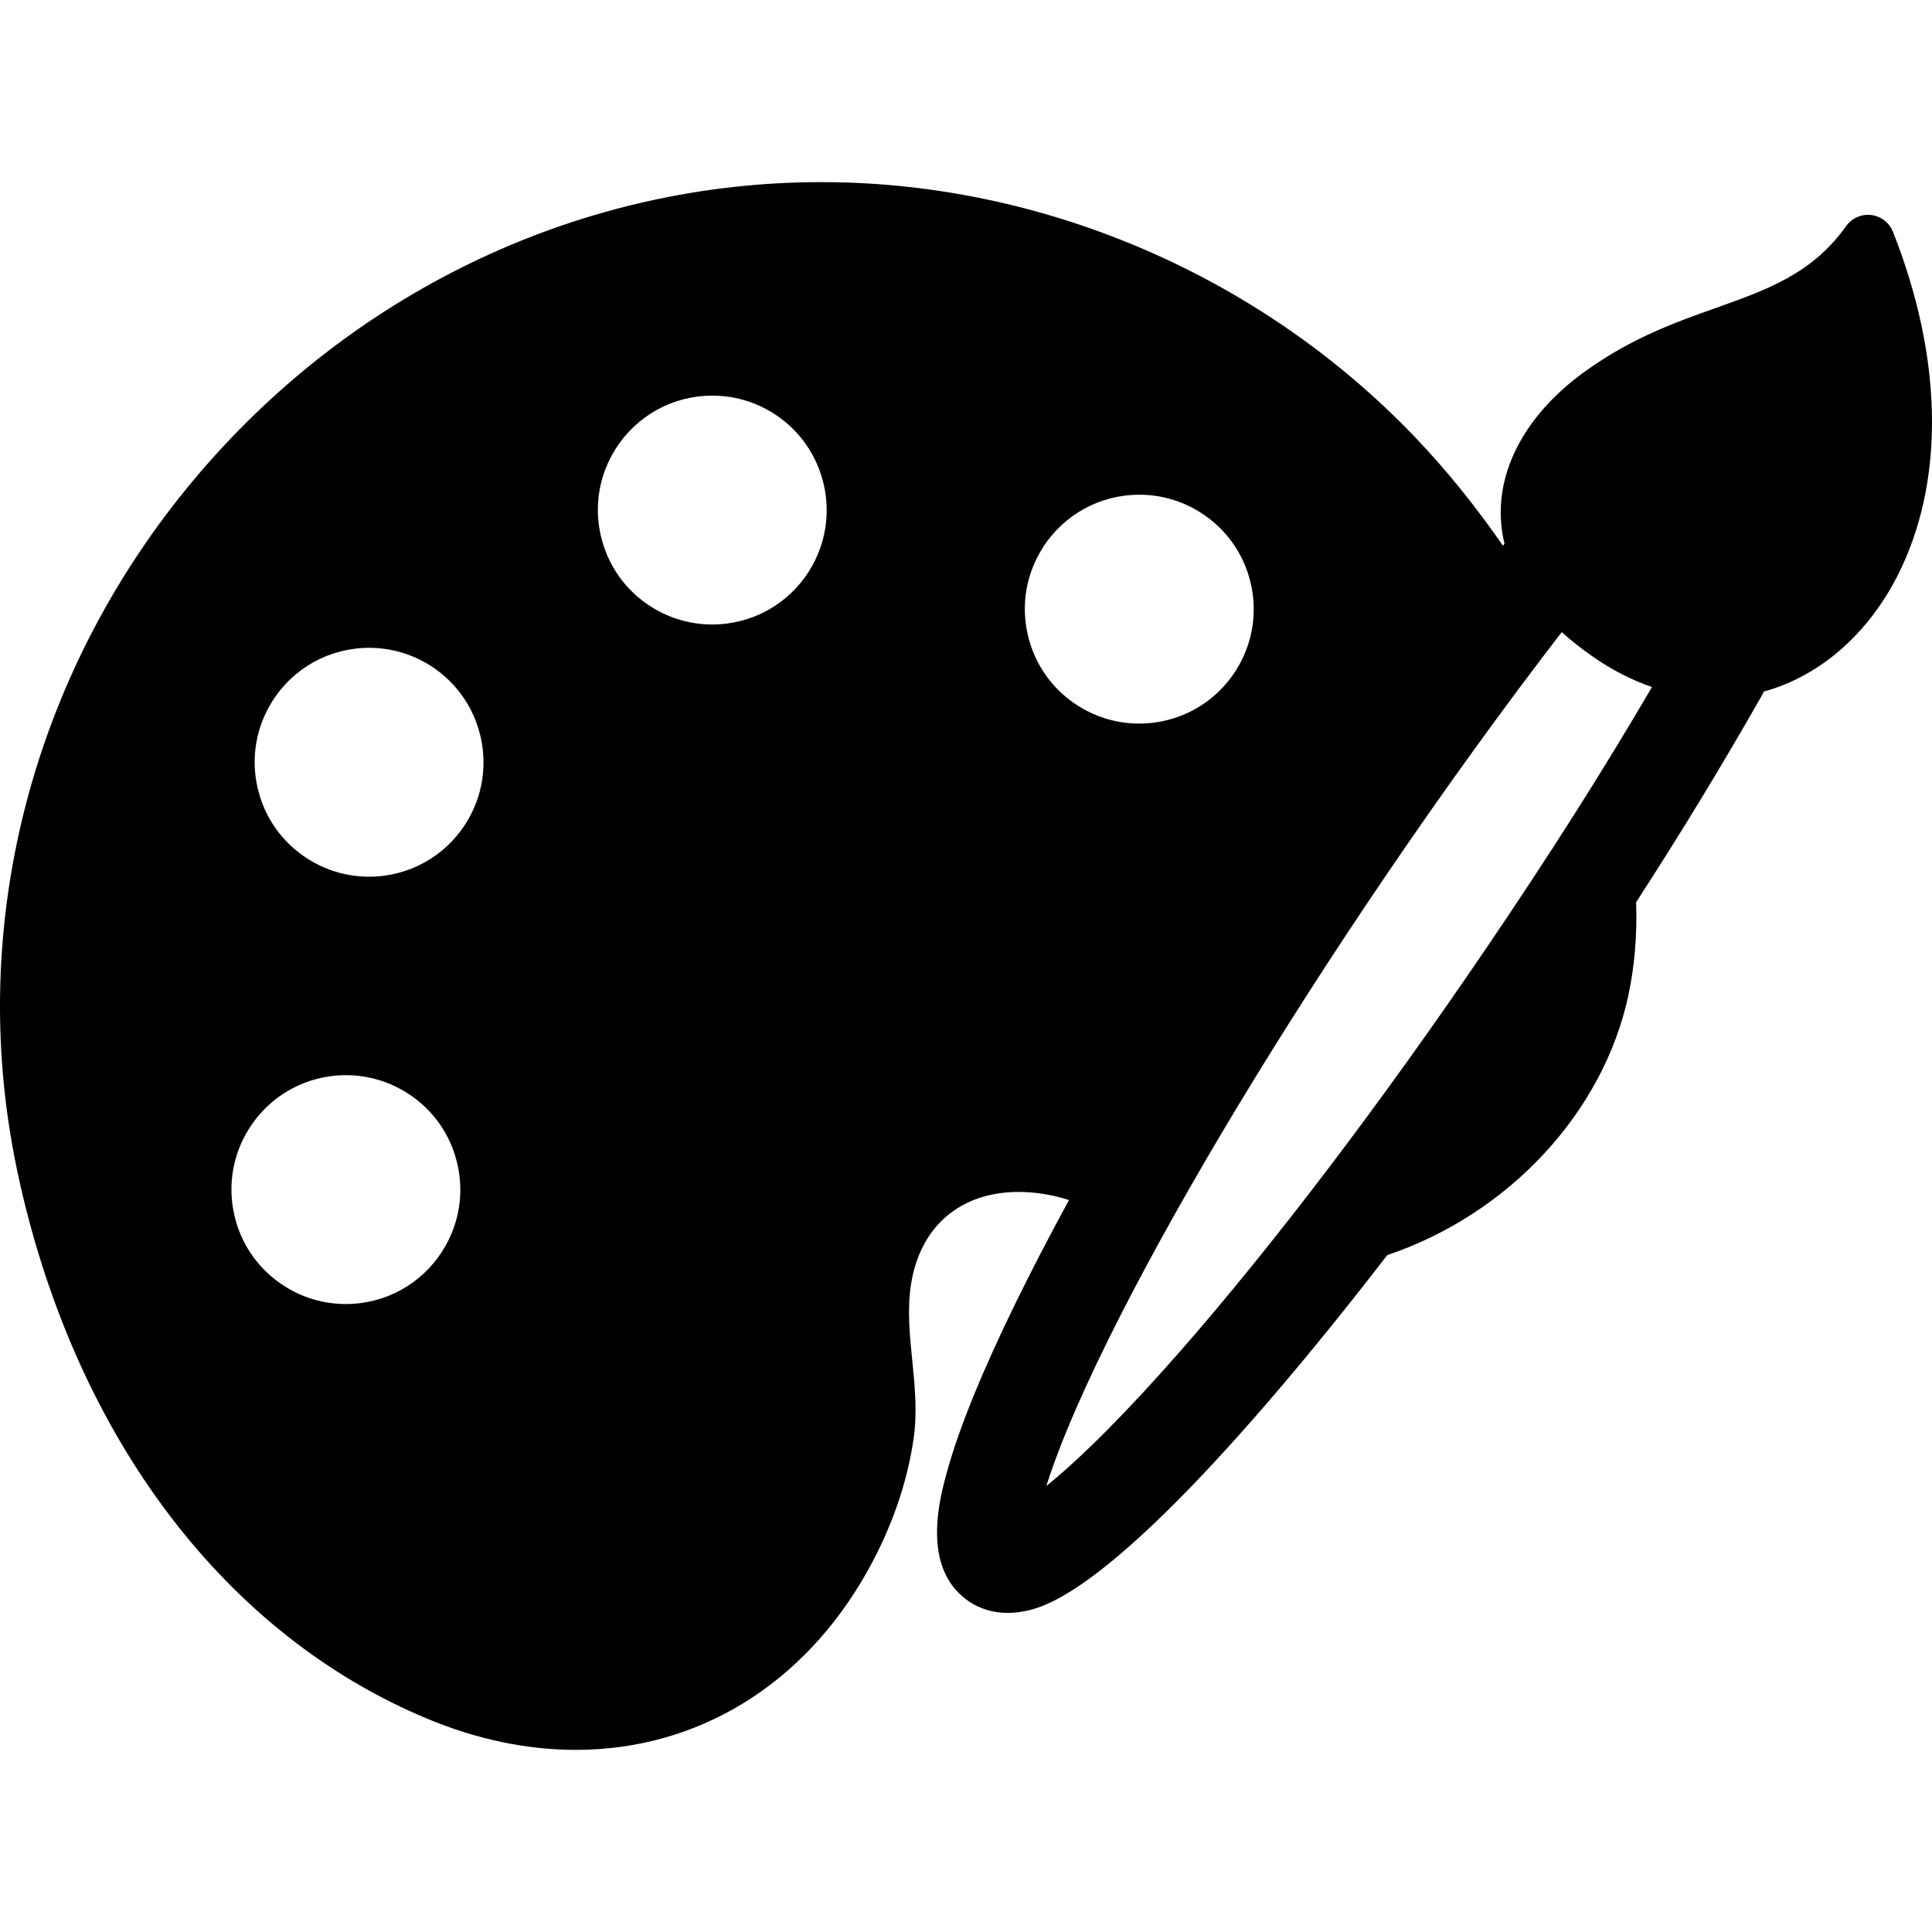
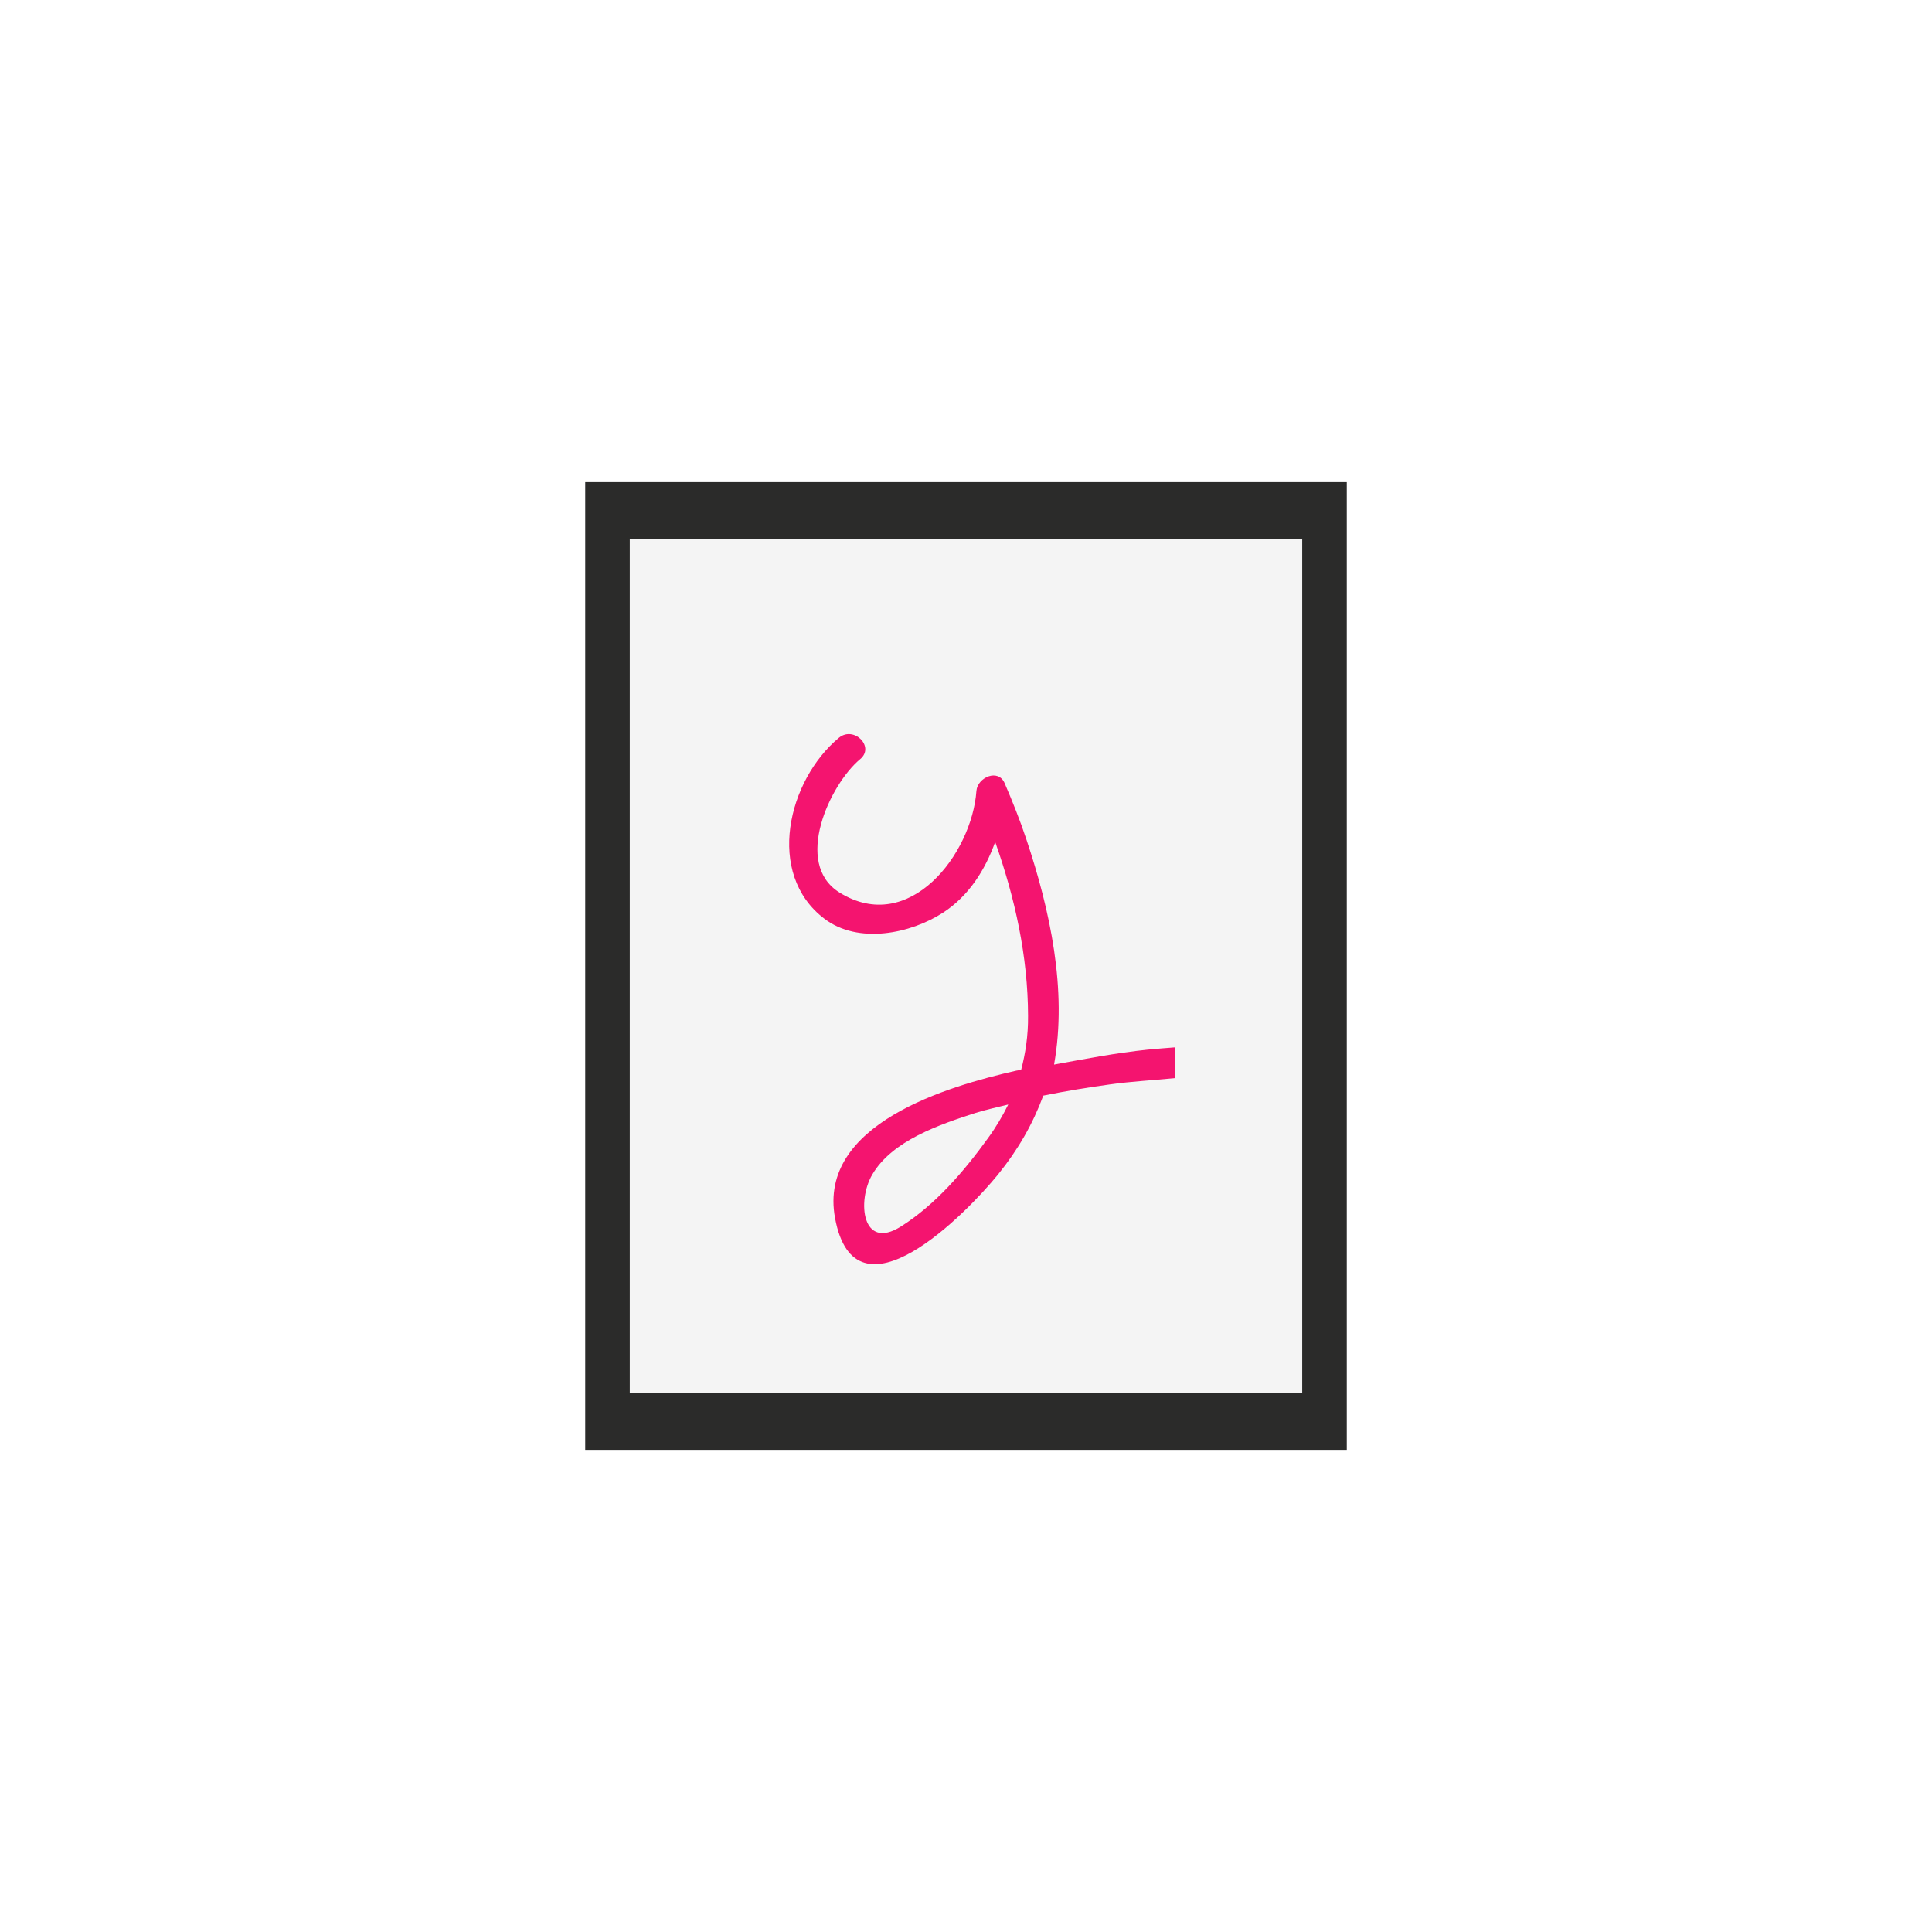
- <svg xmlns="http://www.w3.org/2000/svg" version="1.1" id="Capa_1" x="0px" y="0px" width="431.985px" height="431.985px" viewBox="0 0 431.985 431.985" style="enable-background:new 0 0 431.985 431.985;" xml:space="preserve">
+ <svg xmlns="http://www.w3.org/2000/svg" version="1.1" id="Layer_1" x="0px" y="0px" width="100px" height="100px" viewBox="0 0 100 100" enable-background="new 0 0 100 100" xml:space="preserve">
  <g>
-     <path d="M423.257,51.829c-0.808-2.045-2.67-3.484-4.853-3.751c-2.177-0.266-4.335,0.682-5.612,2.472   c-7.581,10.629-17.529,14.172-29.053,18.275c-9.292,3.31-18.901,6.73-29.286,14.186c-14.687,10.544-21.405,24.917-18.055,38.54   l-0.358,0.459c-6.133-8.897-12.806-17.126-19.848-24.474c-32.947-34.378-78.984-55.046-126.311-56.703   c-2.085-0.073-4.204-0.11-6.298-0.11c-52.846,0-103.428,23.624-138.775,64.813C9.646,146.512-5.939,199.853,2.051,251.882   c0.668,4.349,1.504,8.743,2.487,13.063c12.996,57.202,46.189,100.717,91.069,119.383c11.063,4.602,22.222,6.934,33.163,6.934   c27.183,0,50.926-14.539,65.143-39.889c5.404-9.646,8.891-19.621,10.36-29.651c0.866-5.92,0.274-11.835-0.3-17.567   c-0.591-5.9-1.149-11.476-0.256-17.09c2.047-12.869,11.036-20.553,24.047-20.553c3.701,0,7.483,0.609,11.26,1.812   c-4.422,8.11-8.438,15.854-11.947,23.032c-7.437,15.212-12.567,27.81-15.252,37.44c-1.655,5.939-6.052,21.722,4.67,29.164   c3.405,2.363,7.722,3.197,12.215,2.361c4.049-0.752,16.369-3.041,51.378-42.896c9.396-10.695,19.521-23.072,30.104-36.794   c27.168-9.15,48.31-31.921,53.903-58.087c1.4-6.541,1.984-13.541,1.735-20.812c10.172-15.72,19.094-30.388,28.072-46.156   c0.172-0.304,0.342-0.628,0.51-0.96c13.031-3.569,24.254-13.71,30.842-27.891C434.872,106.028,434.163,79.428,423.257,51.829z    M276.385,149.834c-4.713,7.485-12.814,11.954-21.673,11.954c-4.81,0-9.515-1.361-13.605-3.937   c-5.782-3.642-9.803-9.317-11.316-15.98s-0.345-13.518,3.298-19.301c4.714-7.485,12.816-11.954,21.675-11.954   c4.811,0,9.515,1.361,13.604,3.938c5.782,3.64,9.802,9.315,11.316,15.979C281.197,137.197,280.026,144.051,276.385,149.834z    M309.592,196.187c12.934-19.057,26.612-38,39.604-54.85c2.106,1.902,4.461,3.76,7.012,5.53c4.227,2.933,8.648,5.201,13.164,6.754   c-10.969,18.758-22.763,37.342-37.043,58.375c-23.463,34.571-47.859,66.684-68.695,90.424   c-11.638,13.26-21.823,23.498-29.671,29.839c3.029-9.69,8.818-22.989,16.875-38.746   C265.245,265.336,286.111,230.772,309.592,196.187z M82.506,196.023c-4.811,0-9.516-1.361-13.607-3.938   c-5.782-3.641-9.801-9.314-11.315-15.979c-1.514-6.664-0.342-13.519,3.301-19.302c4.711-7.484,12.813-11.953,21.671-11.953   c4.812,0,9.517,1.361,13.607,3.938c11.936,7.518,15.532,23.345,8.019,35.279C99.466,191.554,91.363,196.023,82.506,196.023z    M55.688,252.358c4.713-7.486,12.814-11.955,21.673-11.955c4.81,0,9.514,1.362,13.606,3.938c5.782,3.641,9.801,9.315,11.315,15.979   c1.515,6.662,0.343,13.516-3.301,19.301c-4.711,7.483-12.813,11.953-21.671,11.953c-4.811,0-9.517-1.361-13.609-3.938   c-5.782-3.642-9.8-9.315-11.313-15.979C50.876,264.995,52.049,258.14,55.688,252.358z M137.62,100.414   c4.713-7.485,12.815-11.954,21.673-11.954c4.809,0,9.514,1.361,13.604,3.937c11.937,7.516,15.533,23.344,8.019,35.28   c-4.715,7.486-12.817,11.955-21.675,11.955c-4.81,0-9.515-1.361-13.605-3.938c-5.781-3.64-9.799-9.314-11.313-15.979   C132.807,113.052,133.979,106.198,137.62,100.414z" />
+     <rect x="30.291" y="24.956" fill="#2B2B2A" width="39.418" height="50.089" />
+     <rect x="32.597" y="27.888" fill="#F4F4F4" width="34.805" height="44.224" />
+     <g>
+       <path fill="#F4146F" d="M60.831,55.801v-1.591c-0.492,0.041-0.98,0.072-1.432,0.12c-1.625,0.167-3.231,0.479-4.841,0.773    c0.692-3.871-0.21-8-1.436-11.666c-0.325-0.982-0.714-1.948-1.121-2.896c-0.333-0.783-1.406-0.296-1.461,0.392    c-0.234,3.264-3.472,7.514-7.091,5.262c-2.405-1.499-0.5-5.593,1.073-6.901C45.3,38.65,44.19,37.55,43.42,38.19    c-2.638,2.191-3.811,7.035-0.754,9.36c1.75,1.336,4.459,0.787,6.157-0.318c1.313-0.853,2.165-2.194,2.687-3.652    c1.025,2.897,1.695,5.922,1.702,9.003c0.008,1.032-0.133,1.932-0.358,2.794c-0.086,0.017-0.17,0.022-0.256,0.041    c-3.515,0.796-10.275,2.753-9.377,7.625c1.047,5.672,6.827-0.265,8.438-2.254c1.047-1.295,1.798-2.614,2.342-4.08    c1.158-0.237,2.328-0.426,3.497-0.587C58.5,55.98,59.665,55.917,60.831,55.801z M51.125,58.929    c-1.229,1.699-2.717,3.438-4.503,4.561c-1.999,1.251-2.273-1.315-1.48-2.683c1.028-1.778,3.529-2.614,5.362-3.205    c0.551-0.174,1.124-0.291,1.683-0.433C51.895,57.758,51.555,58.341,51.125,58.929z" />
+     </g>
  </g>
-   <g>
- </g>
-   <g>
- </g>
-   <g>
- </g>
-   <g>
- </g>
-   <g>
- </g>
-   <g>
- </g>
-   <g>
- </g>
-   <g>
- </g>
-   <g>
- </g>
-   <g>
- </g>
-   <g>
- </g>
-   <g>
- </g>
-   <g>
- </g>
-   <g>
- </g>
-   <g>
- </g>
</svg>
